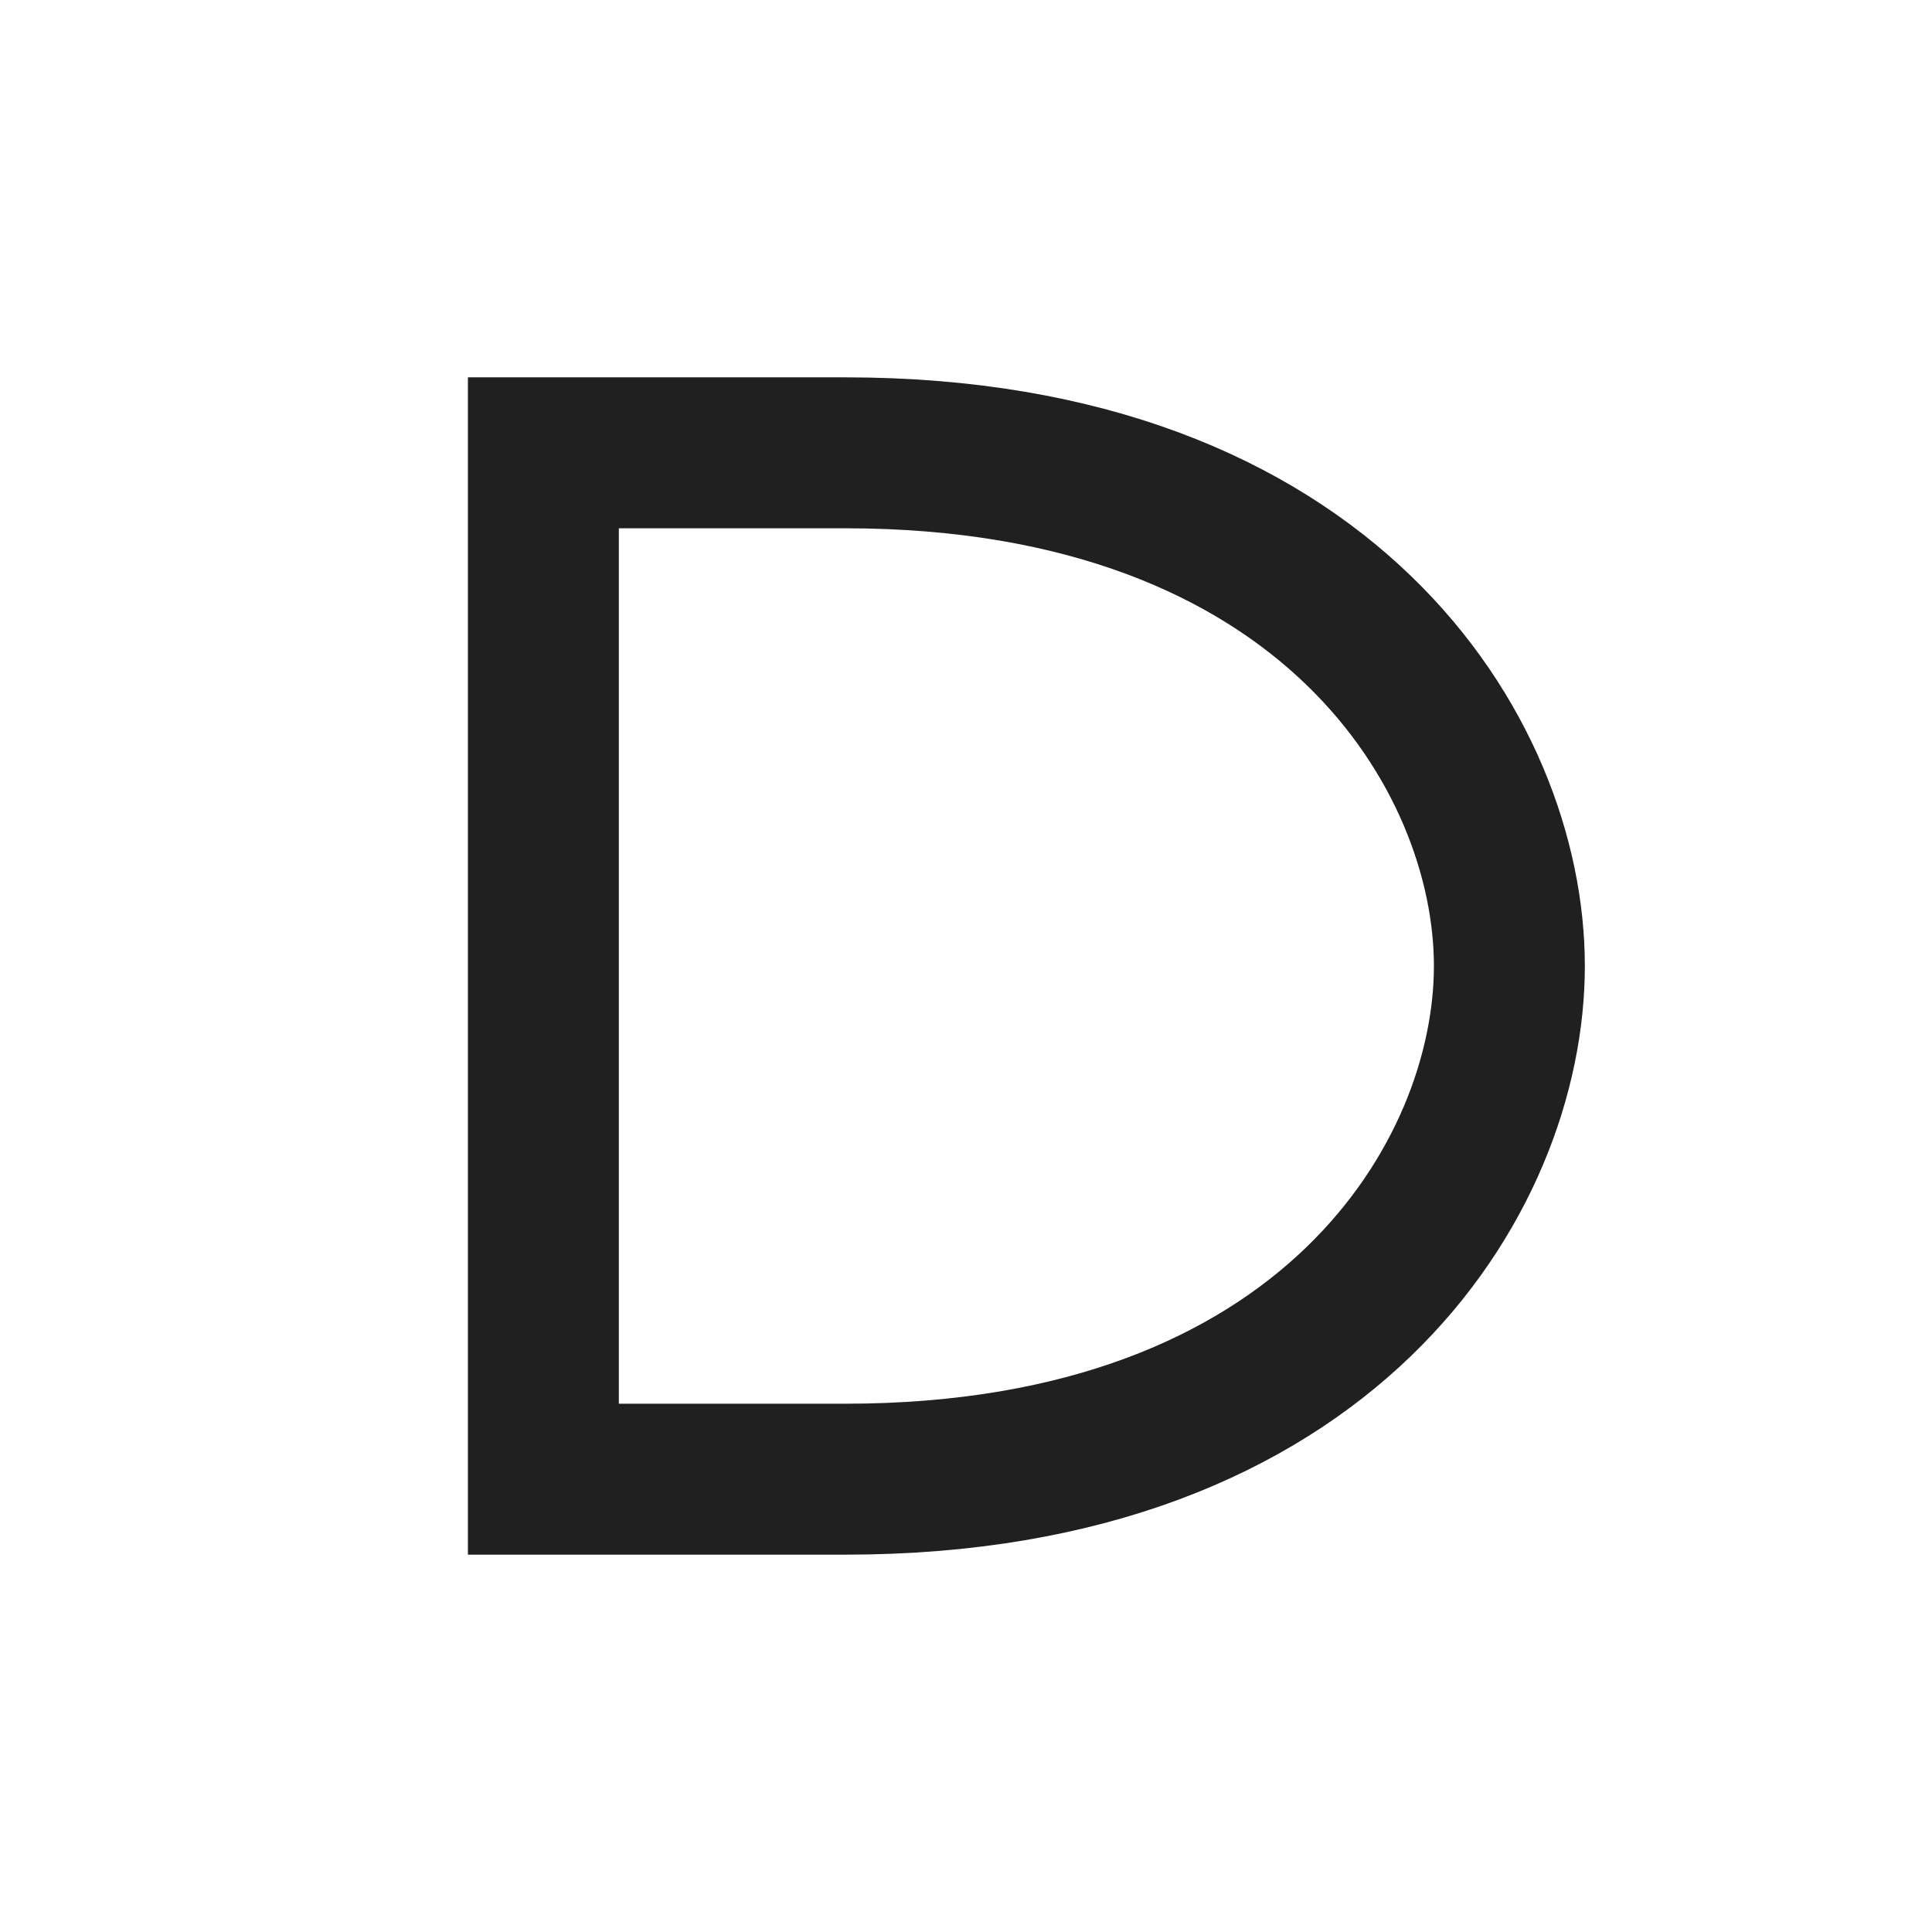
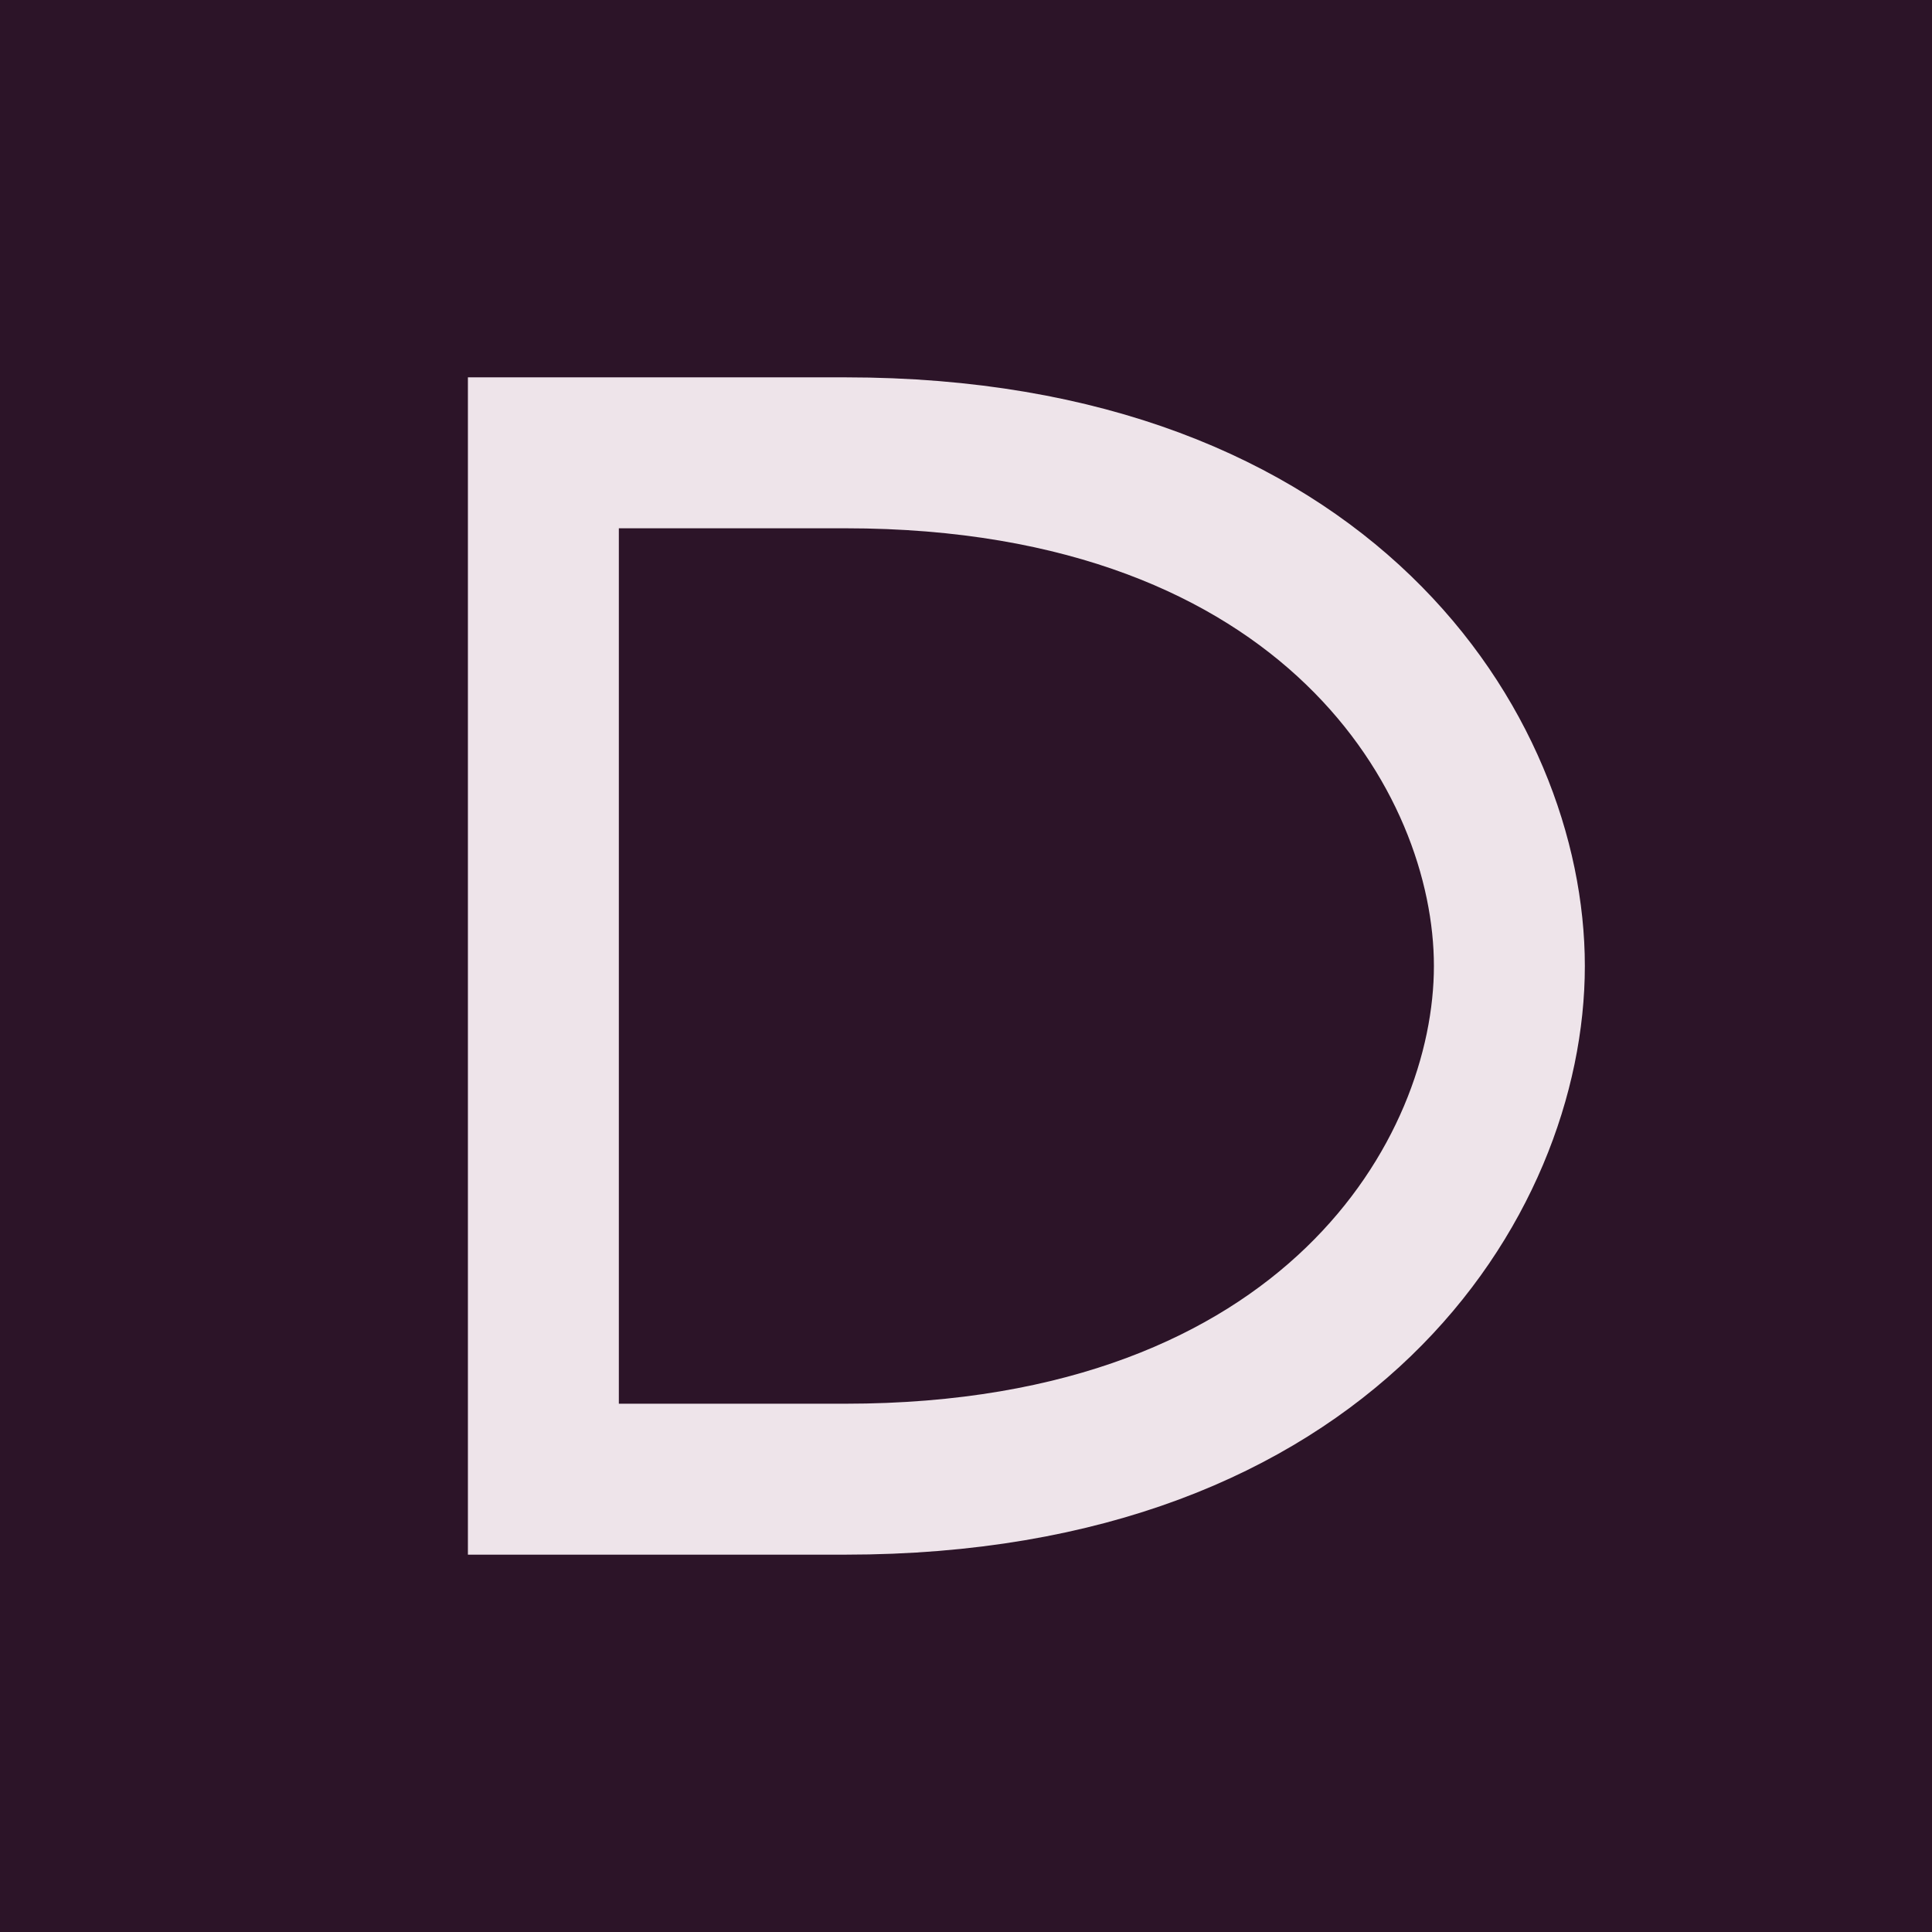
<svg xmlns="http://www.w3.org/2000/svg" viewBox="0 0 64 64">
-   <rect width="64" height="64" fill="#ffffff" />
-   <path d="M18 15h10c16 0 22 10 22 17S44 49 28 49H18V15Z" fill="none" stroke="#202020" stroke-width="5" />
+   <rect width="64" height="64" fill="#2c1428" />
+   <path d="M18 15h10c16 0 22 10 22 17S44 49 28 49H18V15Z" fill="none" stroke="#eee4ea" stroke-width="5" />
</svg>
